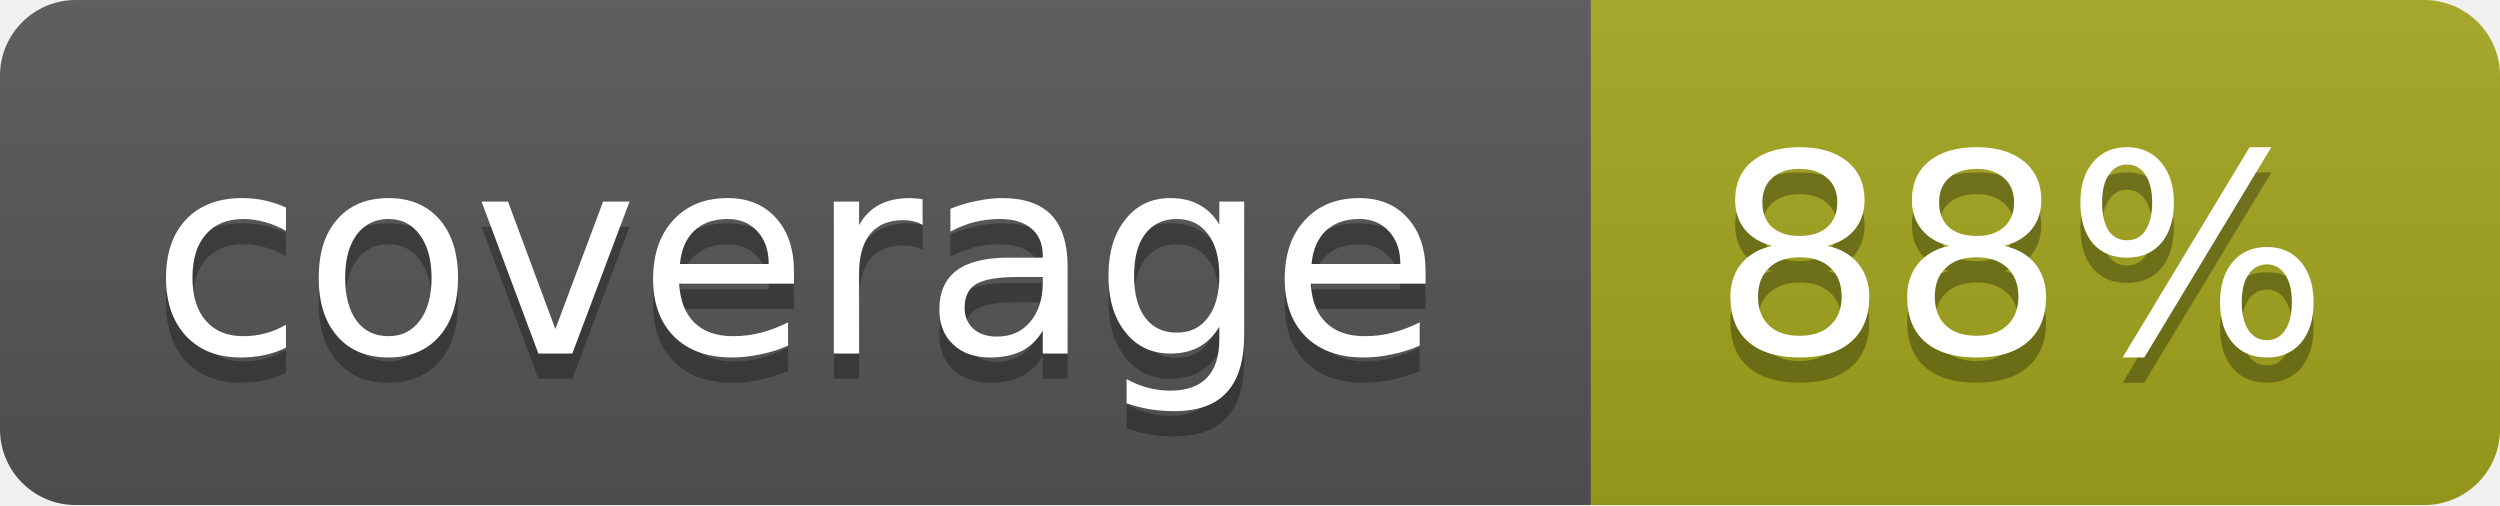
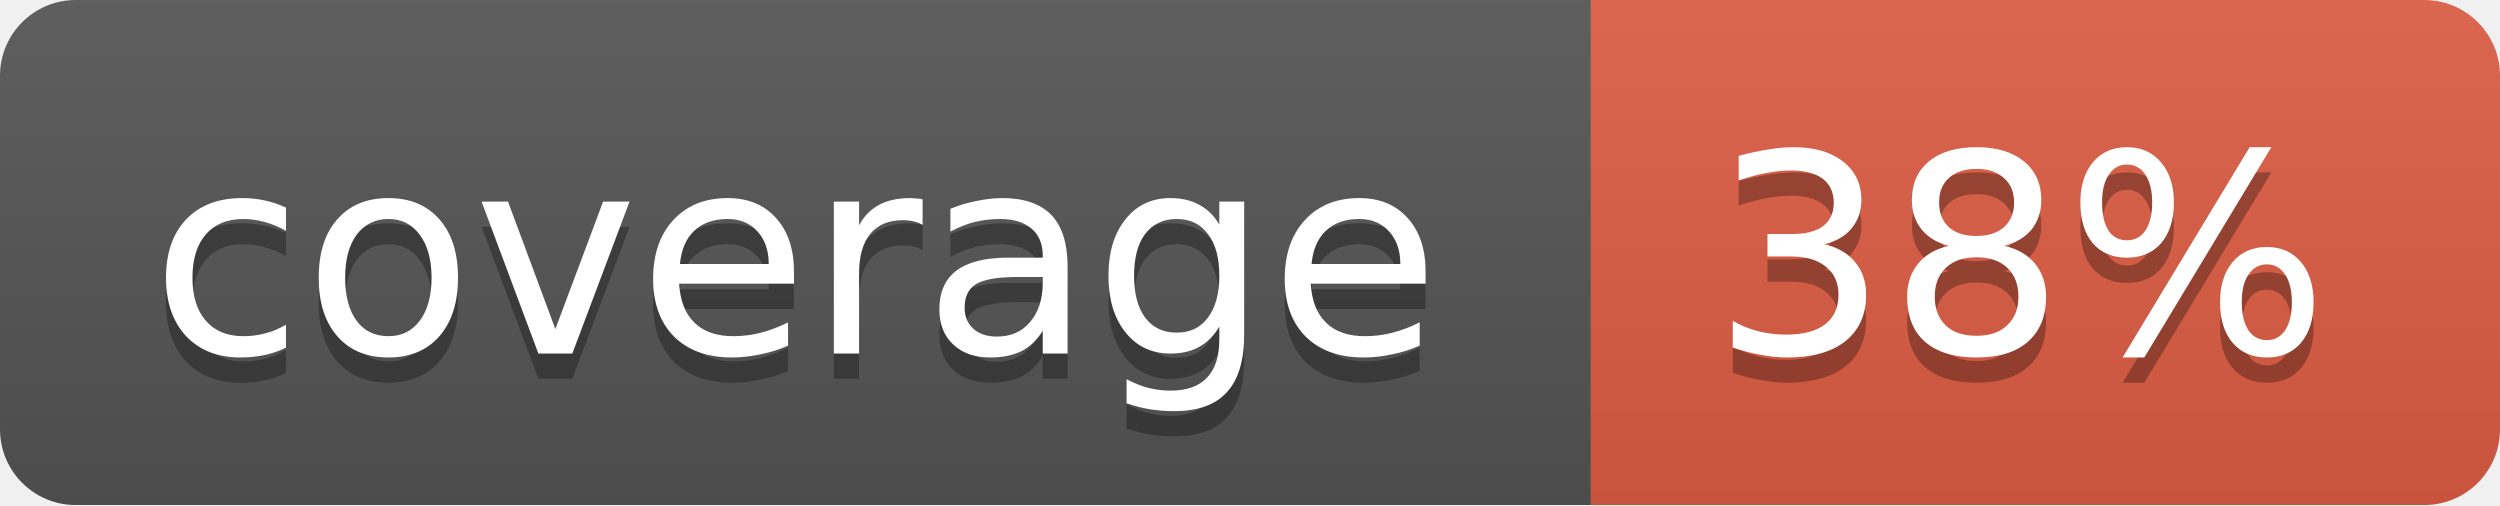
<svg xmlns="http://www.w3.org/2000/svg" width="99" height="20">
  <linearGradient id="b" x2="0" y2="100%">
    <stop offset="0" stop-color="#bbb" stop-opacity=".1" />
    <stop offset="1" stop-opacity=".1" />
  </linearGradient>
  <mask id="a">
    <rect width="99" height="20" rx="3" fill="#fff" />
  </mask>
  <g mask="url(#a)">
    <path fill="#555" d="M0 0h63v20H0z" />
-     <path fill="#a4a61d" d="M63 0h36v20H63z" />
+     <path fill="#e05d44" d="M63 0h36v20H63z" />
    <path fill="url(#b)" d="M0 0h99v20H0z" />
  </g>
  <g fill="#fff" text-anchor="middle" font-family="DejaVu Sans,Verdana,Geneva,sans-serif" font-size="11">
    <text x="31.5" y="15" fill="#010101" fill-opacity=".3">coverage</text>
    <text x="31.5" y="14">coverage</text>
-     <text x="80" y="15" fill="#010101" fill-opacity=".3">88%</text>
-     <text x="80" y="14">88%</text>
+     <text x="80" y="15" fill="#010101" fill-opacity=".3">38%</text>
+     <text x="80" y="14">38%</text>
  </g>
</svg>
